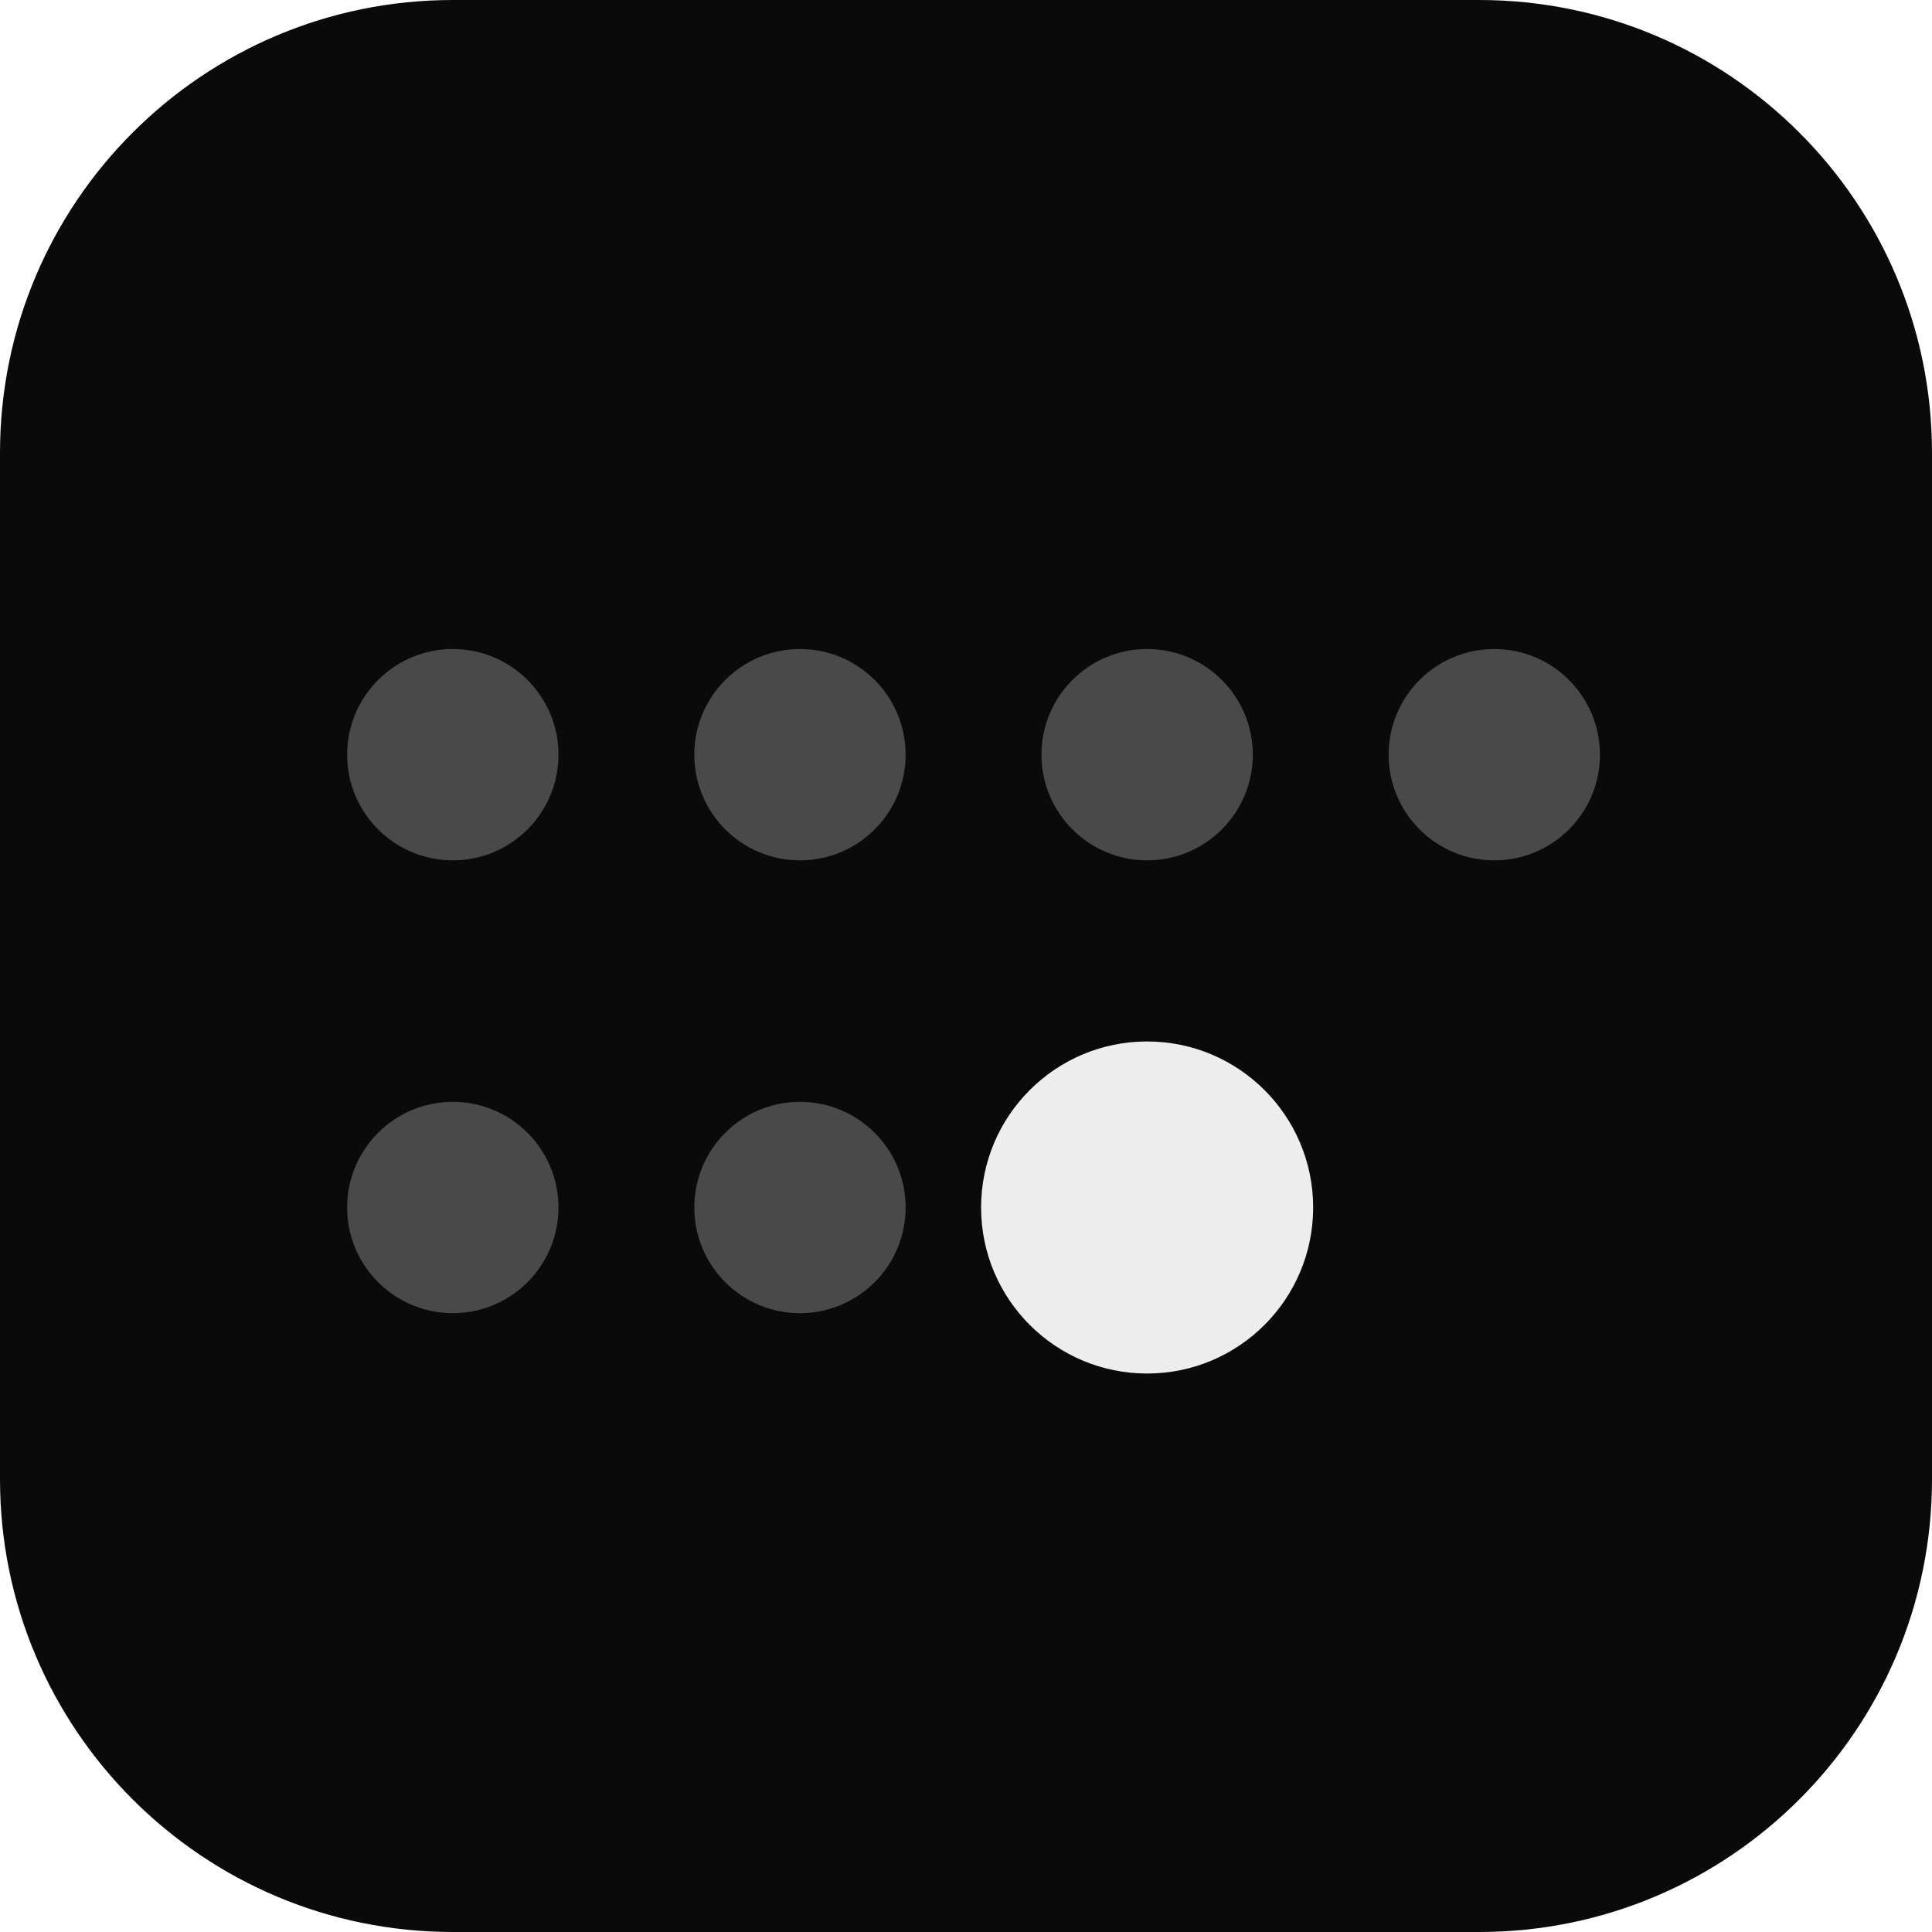
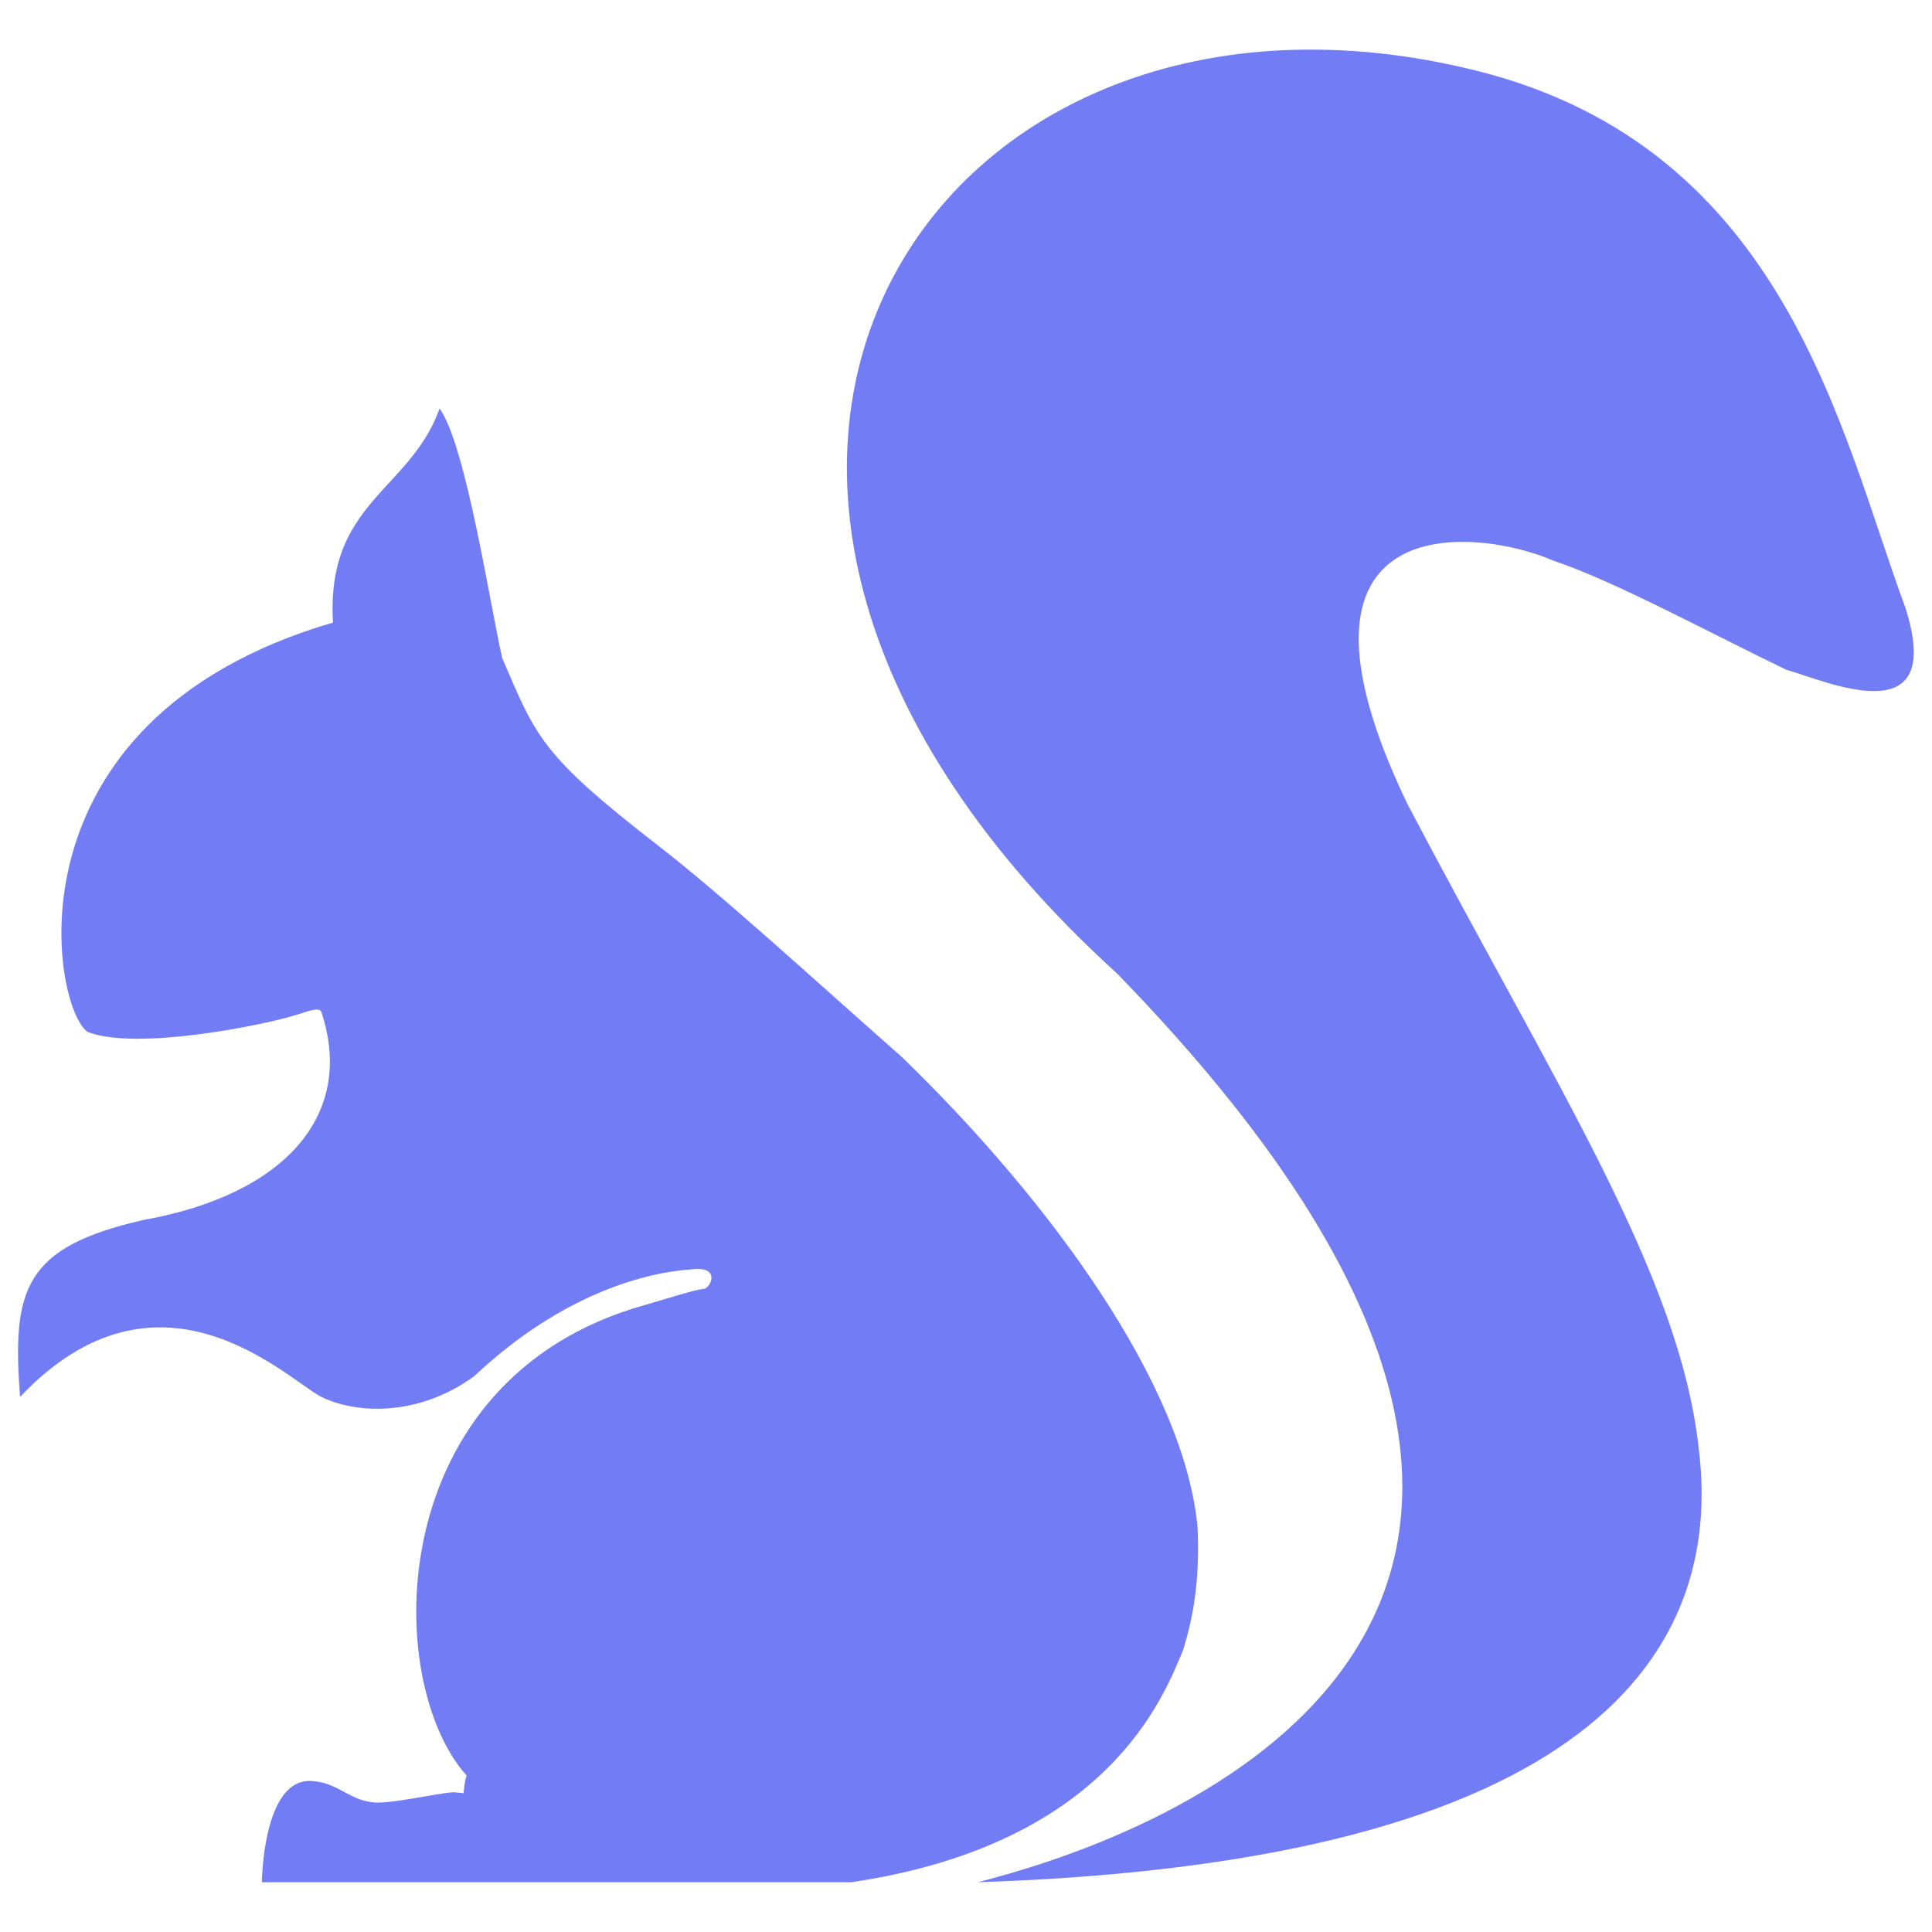
- <svg xmlns="http://www.w3.org/2000/svg" viewBox="0 0 64 64">
-   <rect width="64" height="64" rx="15" fill="#0a0a0a" />
-   <g fill="#ededed" fill-opacity="0.28">
-     <circle cx="15" cy="25" r="3.5" />
-     <circle cx="26.5" cy="25" r="3.5" />
-     <circle cx="38" cy="25" r="3.5" />
-     <circle cx="49.5" cy="25" r="3.5" />
-     <circle cx="15" cy="40" r="3.5" />
-     <circle cx="26.5" cy="40" r="3.5" />
+ <svg xmlns="http://www.w3.org/2000/svg" viewBox="0 0 600 600">
+   <g fill="#727cf5" fill-rule="evenodd" transform="translate(5.6 15.4)">
+     <path d="M258.83,569.14H75.73s.26-32.28,15.36-31.44c9.01.51,11.8,6.63,20.88,6.72,7.97-.26,22.12-3.79,24.24-3.12,1.63.04,2.16.24,2.16.24,0,0,.32-4.25.96-5.52-26.4-29.32-26.4-123.38,55.43-146.16,17.23-5.18,15.91-4.56,18.48-5.04,2.18-.81,4.75-7.15-4.08-6-13.26.82-39.77,7.07-67.43,33.12-17.36,12.72-36.99,11.89-48,6.24-11.44-6.51-50.49-44.75-93.11.24-2.52-33.42,1.19-46.51,38.4-54.96,43.63-7.81,65.83-32.43,55.19-64.56-.63-1.85-4.59,0-8.88,1.2-8.4,2.59-47.9,10.91-63.59,5.04-10.93-6.64-27.96-96.72,76.07-127.2-2.18-37.41,23.88-40.8,33.12-66.48,8.25,11.61,15.76,61.68,19.44,77.52,10.55,24.63,12.14,30.07,48.23,58.08,20.28,15.68,48.22,41.42,75.83,65.76,45.47,44.02,87.91,101.64,91.91,146.4.65,15.92-1.2,27.13-4.56,37.92-6.01,14.38-23.23,60.16-102.95,72Z" />
+     <path d="M298.08,569.14c20.46-5.44,256.46-63.08,43.2-282.24C172.2,133.3,284.13-35.64,453.02,6.58c96,24,112.99,112.43,133.05,166.56,12.86,39.99-24.24,23.06-36.96,19.44-22.28-10.72-53.71-27.71-72.24-33.84-23.6-10.33-89.91-17.6-45.6,75.12,46.55,88.67,84.84,146.59,90.72,200.88,7.64,62.4-32.75,128.16-223.92,134.4Z" />
  </g>
-   <circle cx="38" cy="40" r="5.5" fill="#ededed" />
</svg>
